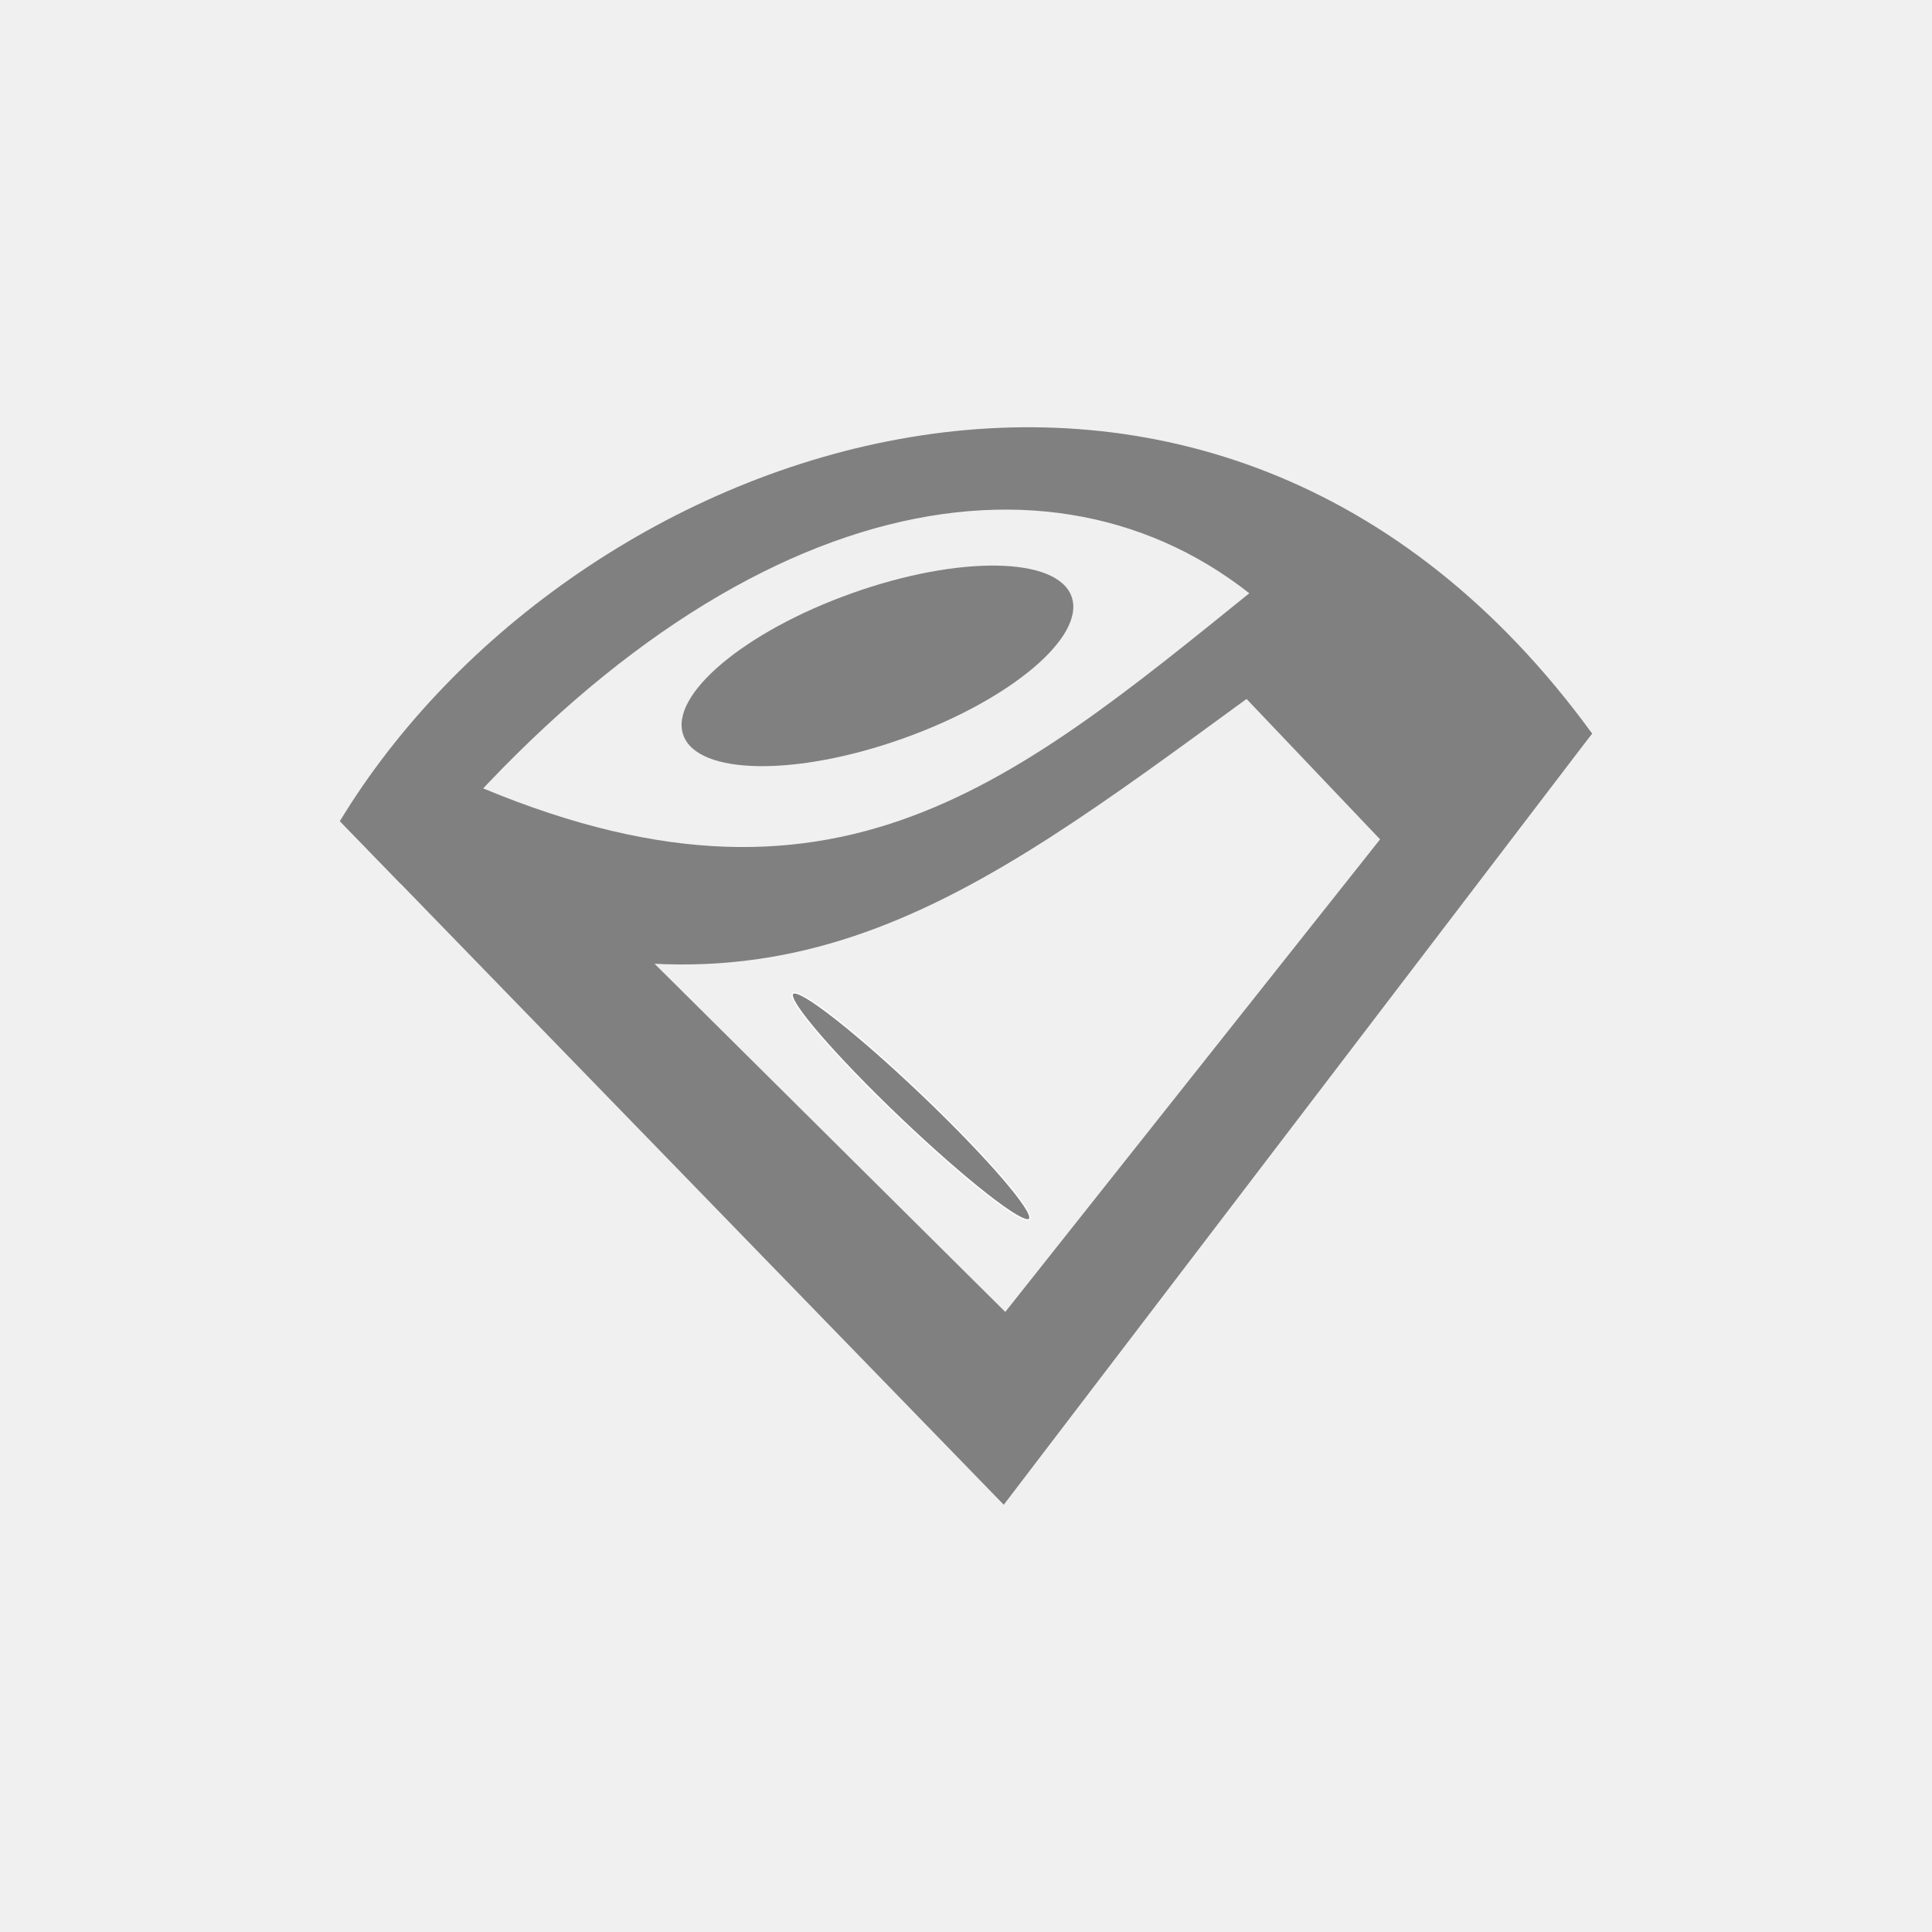
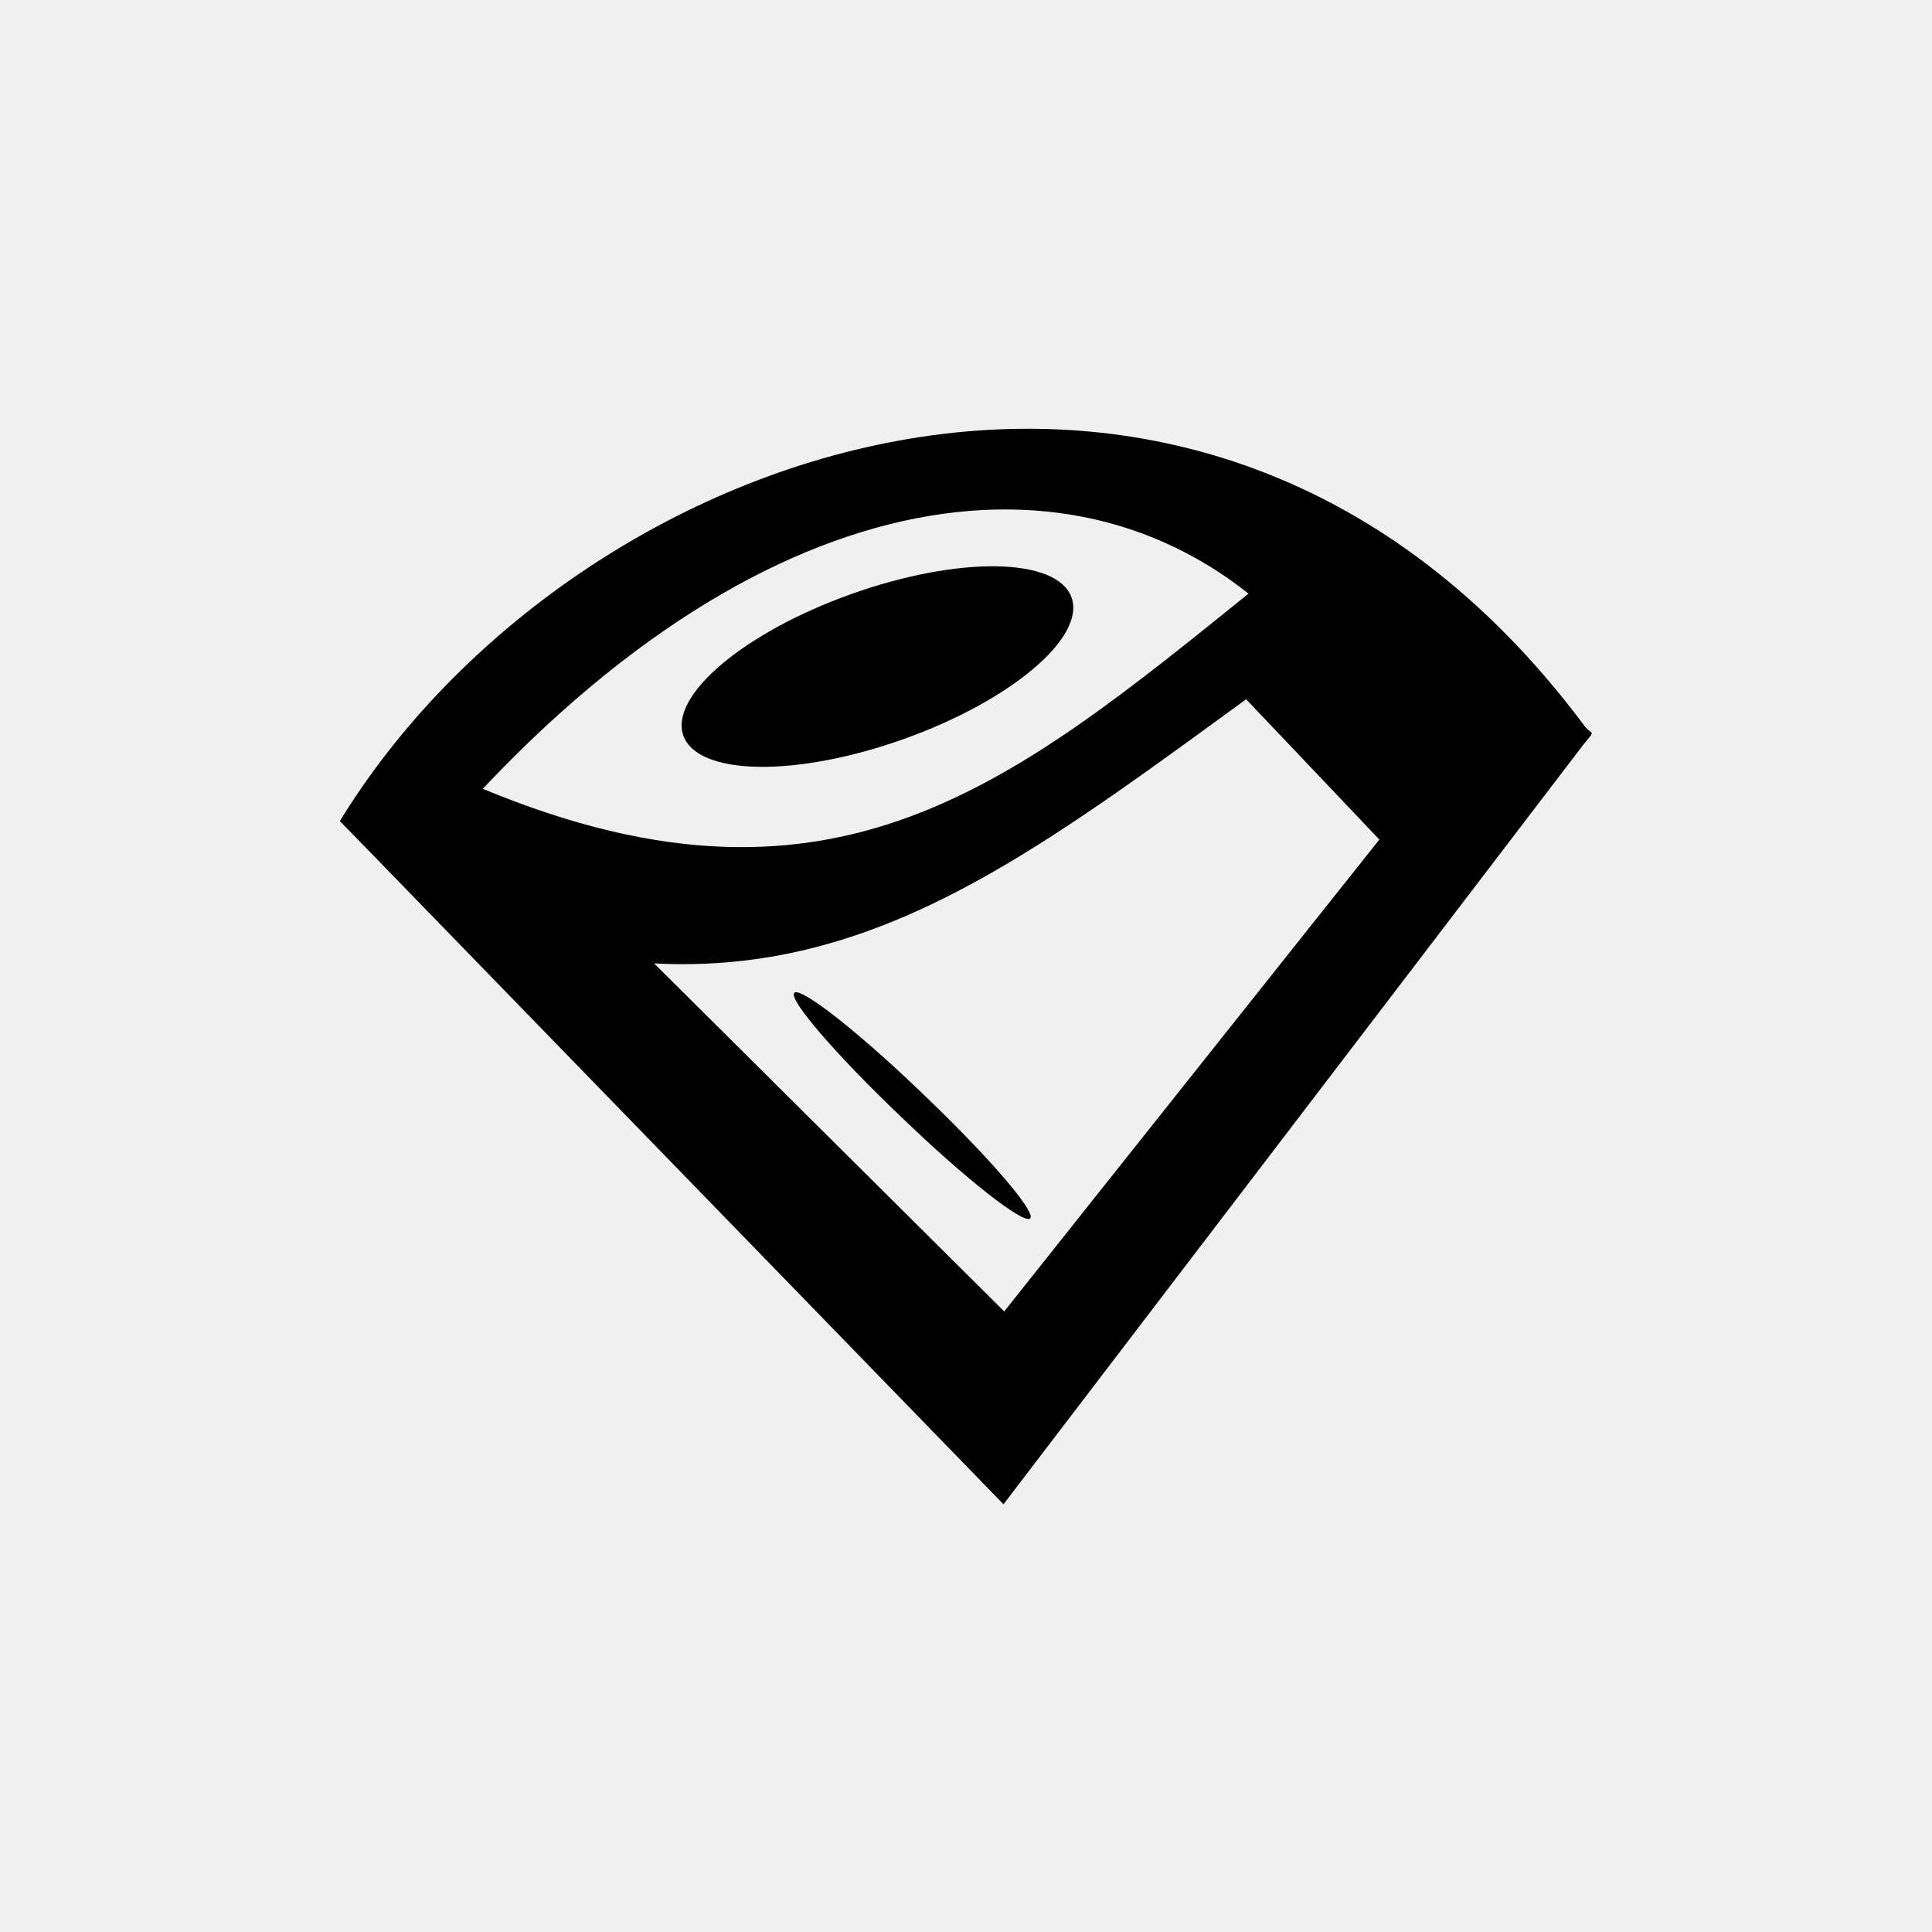
- <svg xmlns="http://www.w3.org/2000/svg" id="SVGRoot" width="1080" height="1080" version="1.1" viewBox="0 0 1080 1080">
-   <defs id="defs12">
-     <clipPath id="clipPath18" clipPathUnits="userSpaceOnUse">
-       <path id="path16" d="M 0,24 H 24 V 0 H 0 Z" />
-     </clipPath>
-     <clipPath id="clipPath26" clipPathUnits="userSpaceOnUse">
-       <path id="path24" d="M 2,22 H 22 V 2 H 2 Z" />
-     </clipPath>
-     <clipPath id="clipPath42" clipPathUnits="userSpaceOnUse">
-       <path id="path40" d="M 3,21 H 21 V 3 H 3 Z" />
-     </clipPath>
-     <clipPath id="clipPath58" clipPathUnits="userSpaceOnUse">
-       <path id="path56" d="M 4,22 H 20 V 2 H 4 Z" />
-     </clipPath>
-     <clipPath id="clipPath74" clipPathUnits="userSpaceOnUse">
-       <path id="path72" d="M 2,20 H 22 V 4 H 2 Z" />
-     </clipPath>
-     <clipPath id="clipPath90" clipPathUnits="userSpaceOnUse">
-       <path id="path88" d="M 0,24 H 24 V 0 H 0 Z" />
-     </clipPath>
-     <clipPath id="clipPath100" clipPathUnits="userSpaceOnUse">
-       <path id="path98" d="M 0,48 H 48 V 0 H 0 Z" />
-     </clipPath>
-     <clipPath id="clipPath108" clipPathUnits="userSpaceOnUse">
-       <path id="path106" d="M 0,24 H 24 V 0 H 0 Z" />
-     </clipPath>
-     <clipPath id="clipPath116" clipPathUnits="userSpaceOnUse">
-       <path id="path114" d="M -2.13623e-4,24 H 24 V 2.74658e-4 H -2.13623e-4 Z" />
-     </clipPath>
-     <clipPath id="clipPath120" clipPathUnits="userSpaceOnUse">
-       <path id="path118" d="M -2.13623e-4,48 H 48 V -1.52588e-4 H -2.13623e-4 Z" />
-     </clipPath>
-     <clipPath id="clipPath124" clipPathUnits="userSpaceOnUse">
-       <path id="path122" d="M 48,48 H 0 V 0 h 48 z" />
-     </clipPath>
-     <clipPath id="clipPath332" clipPathUnits="userSpaceOnUse">
-       <path id="path330" d="M 0,24 H 24 V 0 H 0 Z" />
-     </clipPath>
-     <clipPath id="clipPath342" clipPathUnits="userSpaceOnUse">
-       <path id="path340" d="M -2.28882e-4,48 H 48 V 1.2207e-4 H -2.28882e-4 Z" />
-     </clipPath>
-     <clipPath id="clipPath350" clipPathUnits="userSpaceOnUse">
-       <path id="path348" d="M -2.28882e-4,48 H 48 V 1.2207e-4 H -2.28882e-4 Z" />
-     </clipPath>
-     <clipPath id="clipPath354" clipPathUnits="userSpaceOnUse">
-       <path id="path352" d="M 0,0 H 48 V 48 H 0 Z" />
-     </clipPath>
-   </defs>
-   <g id="g19" transform="matrix(0.7061317,0,0,0.7061317,186.6209,105.2555)" style="fill:gray;fill-opacity:1">
-     <path style="fill:gray;stroke:none;stroke-width:1;stroke-linecap:butt;stroke-linejoin:miter;stroke-opacity:1;fill-opacity:1" id="path884" d="M 78.039,439.325 4.785,500.995 530.336,1042.165 996.102,431.647 937.166,378.074 531.545,889.52 Z" />
-     <path id="path826" d="M 90.805,463.11 75.063,573.361 C 353.803,679.121 501.416,565.705 722.538,404.255 L 882.821,572.776 921.774,522.385 729.605,316.652 C 532.477,475.817 388.798,599.016 90.805,463.11 Z" style="fill:gray;stroke:none;stroke-width:1;stroke-linecap:butt;stroke-linejoin:miter;stroke-opacity:1;fill-opacity:1" />
-     <path style="fill:gray;stroke:none;stroke-width:1;stroke-linecap:butt;stroke-linejoin:miter;stroke-opacity:1;fill-opacity:1" id="path1371" d="M 4.785,500.995 52.878,550.516 C 295.496,246.912 557.745,189.233 724.802,320.654 L 921.774,522.385 996.102,431.647 C 694.148,16.839 188.465,197.787 4.785,500.995 Z" />
-     <ellipse style="opacity:1;fill:gray;fill-opacity:1;stroke:none;stroke-width:3.78;stroke-miterlimit:4;stroke-dasharray:none;stroke-opacity:1" id="path828" cx="278.229" cy="500.723" rx="163.173" ry="60.955" transform="rotate(-19.64042)" />
-     <path style="fill:gray;fill-opacity:1;stroke:#fff;stroke-width:1px;stroke-linecap:butt;stroke-linejoin:miter;stroke-opacity:1" id="path836" d="m 328.851,659.029 c 4.839,-5.074 50.738,30.839 102.454,80.162 51.716,49.323 89.76,93.471 84.921,98.545 -4.839,5.074 -50.738,-30.839 -102.454,-80.162 -51.716,-49.323 -89.76,-93.471 -84.921,-98.545 z" transform="translate(34.42142,-21.61345)" />
-   </g>
+ <svg xmlns="http://www.w3.org/2000/svg" id="a" width="1080" height="1080" version="1.1" viewBox="0 0 1080 1080">
+   <style>
+         path {
+             fill: black;
+         }
+         @media (prefers-color-scheme: dark) {
+             path { fill: white; }
+         }
+     </style>
+   <path d="m444 555c3.42-3.58 35.8 21.7 72 56.6 36.5 34.8 63.4 66 59.9 69.5-3.46 3.53-35.8-21.7-72-56.6-36.5-34.8-63.4-66-59.9-69.5zm155-221a43.1 115 70.4 0 1-94 79.2 43.1 115 70.4 0 1-123-1.97 43.1 115 70.4 0 1 94-79.2 43.1 115 70.4 0 1 123 1.97zm-409 125 34 34.9c172-215 357-255 474-162l139 143 52.5-64c-213-293-570-165-700 48.9zm60.7-26.8-11.1 77.7c197 74.8 301-5.41 457-119l113 119 27.5-35.6-136-145c-139 112-241 199-451 103zm-9.04-16.9-51.7 43.6 371 382 329-431-41.6-37.8-287 361z" />
</svg>
